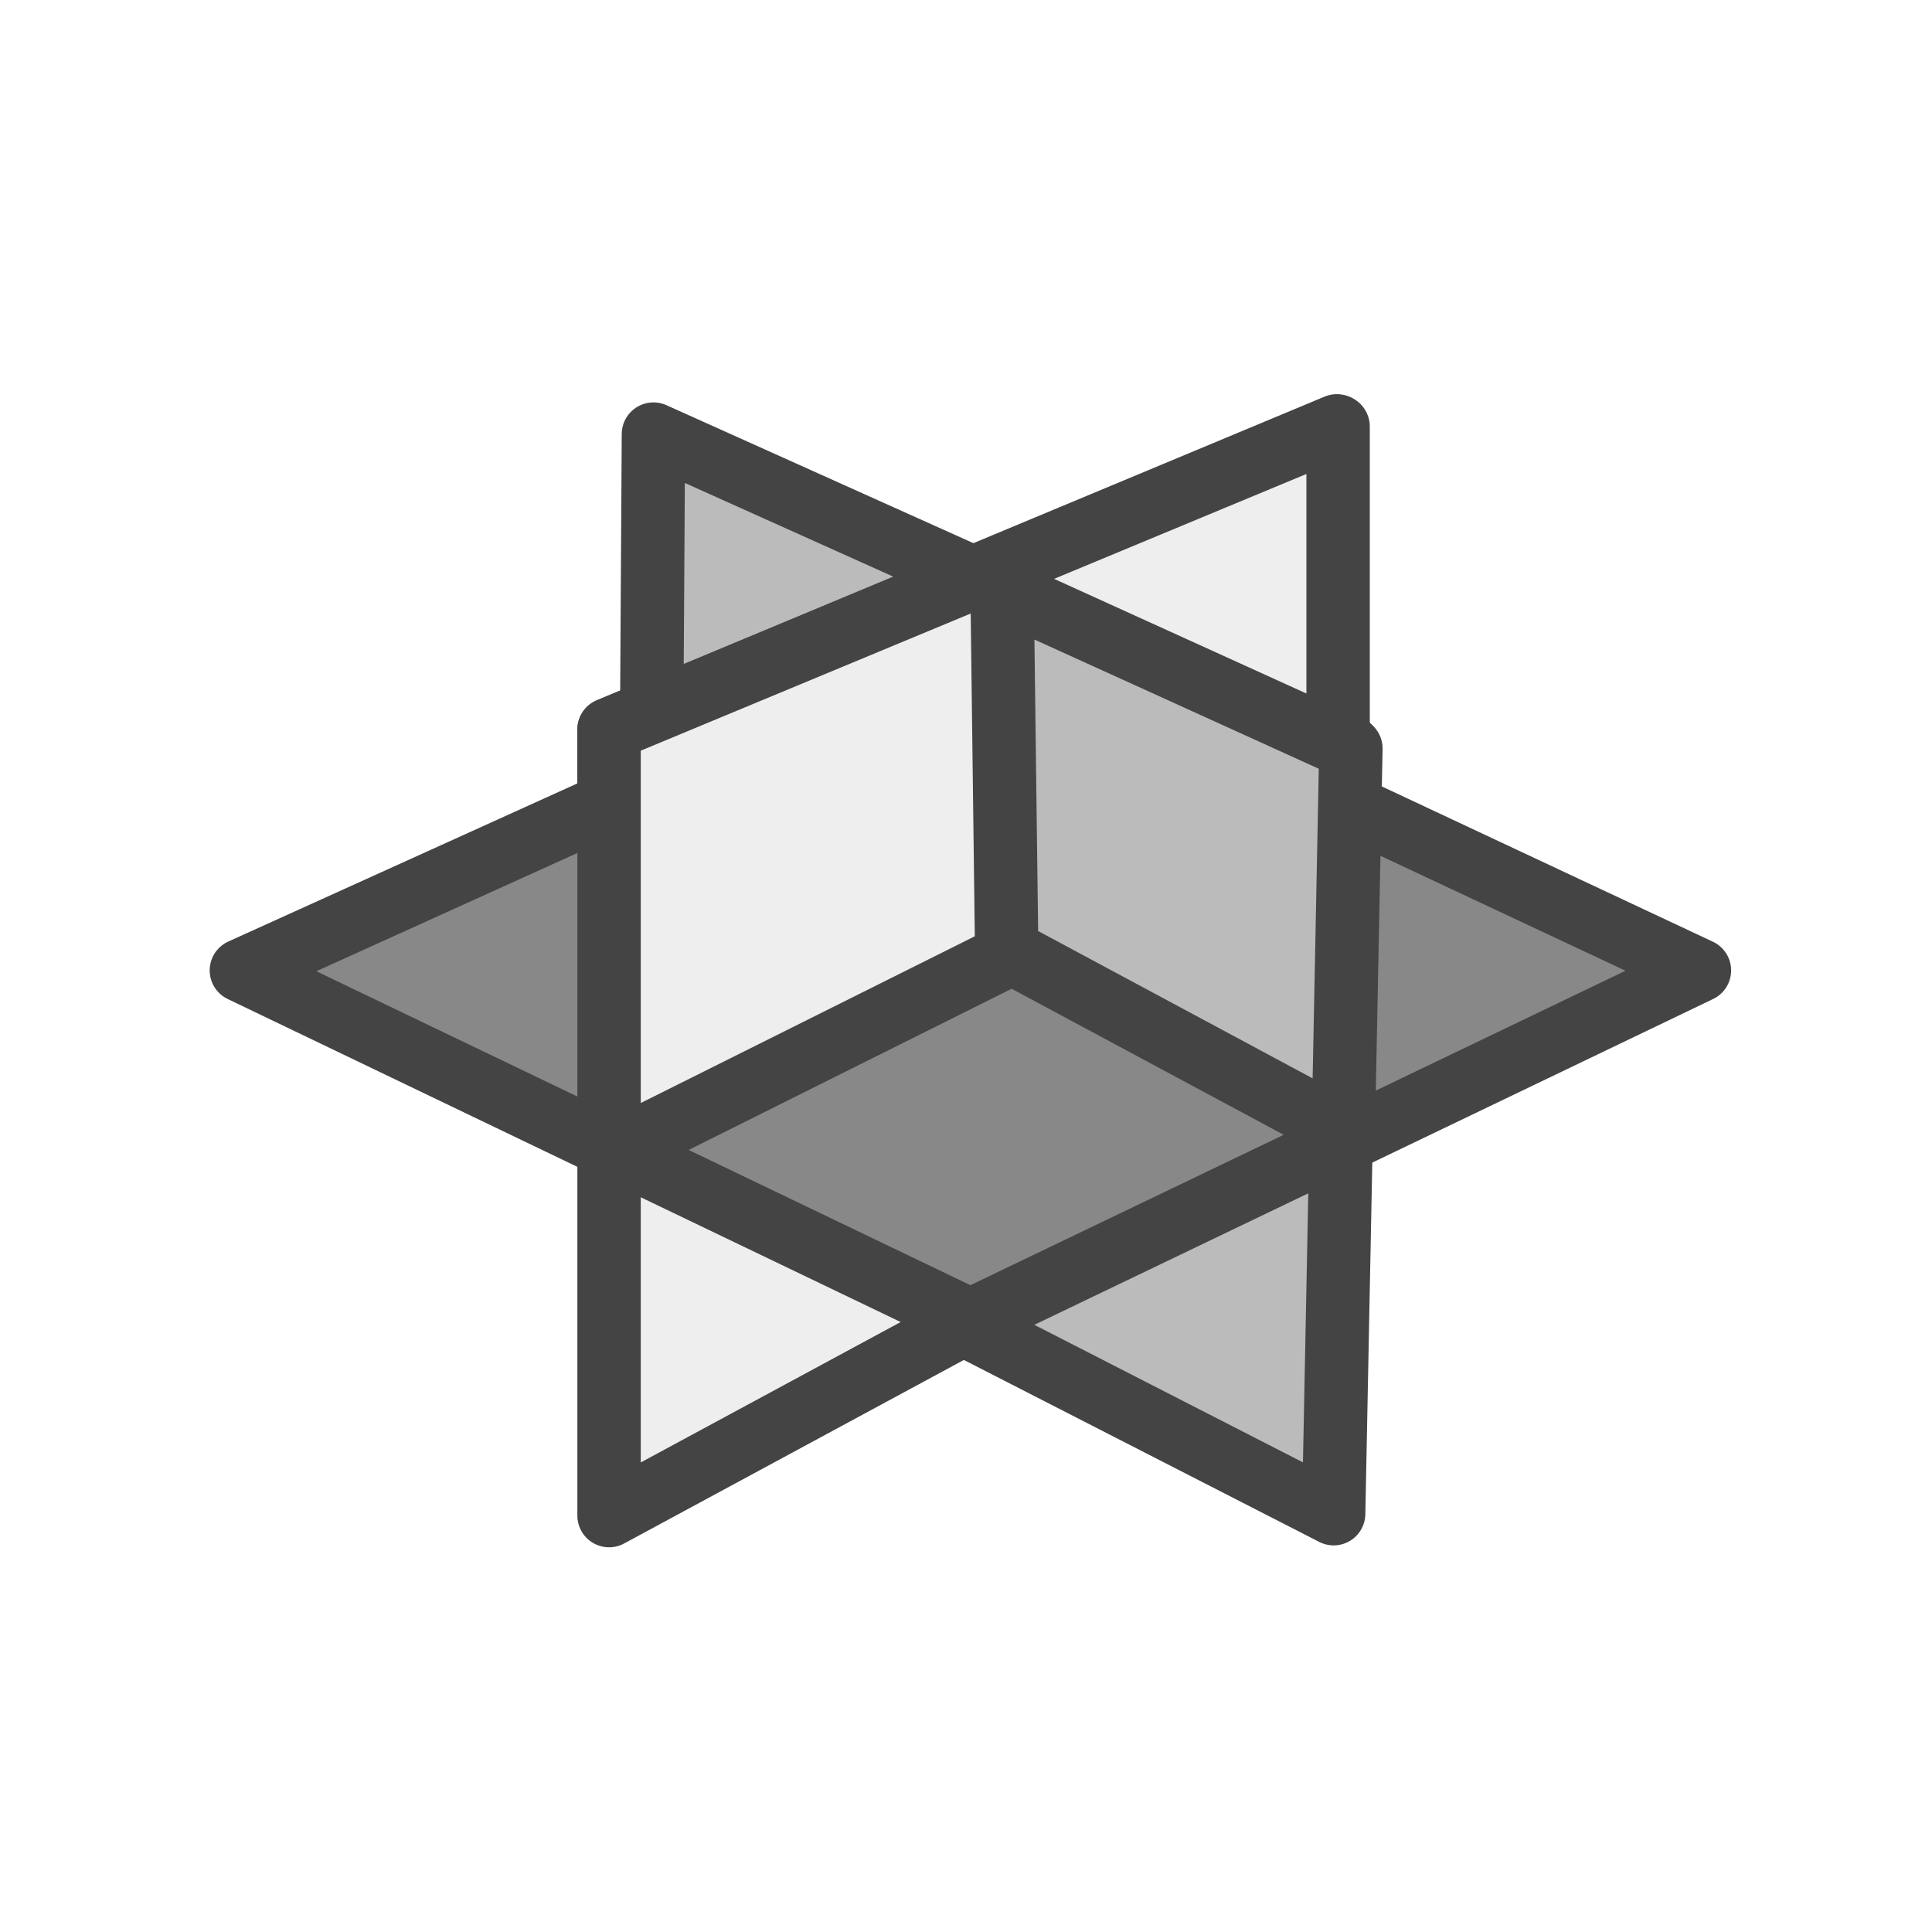
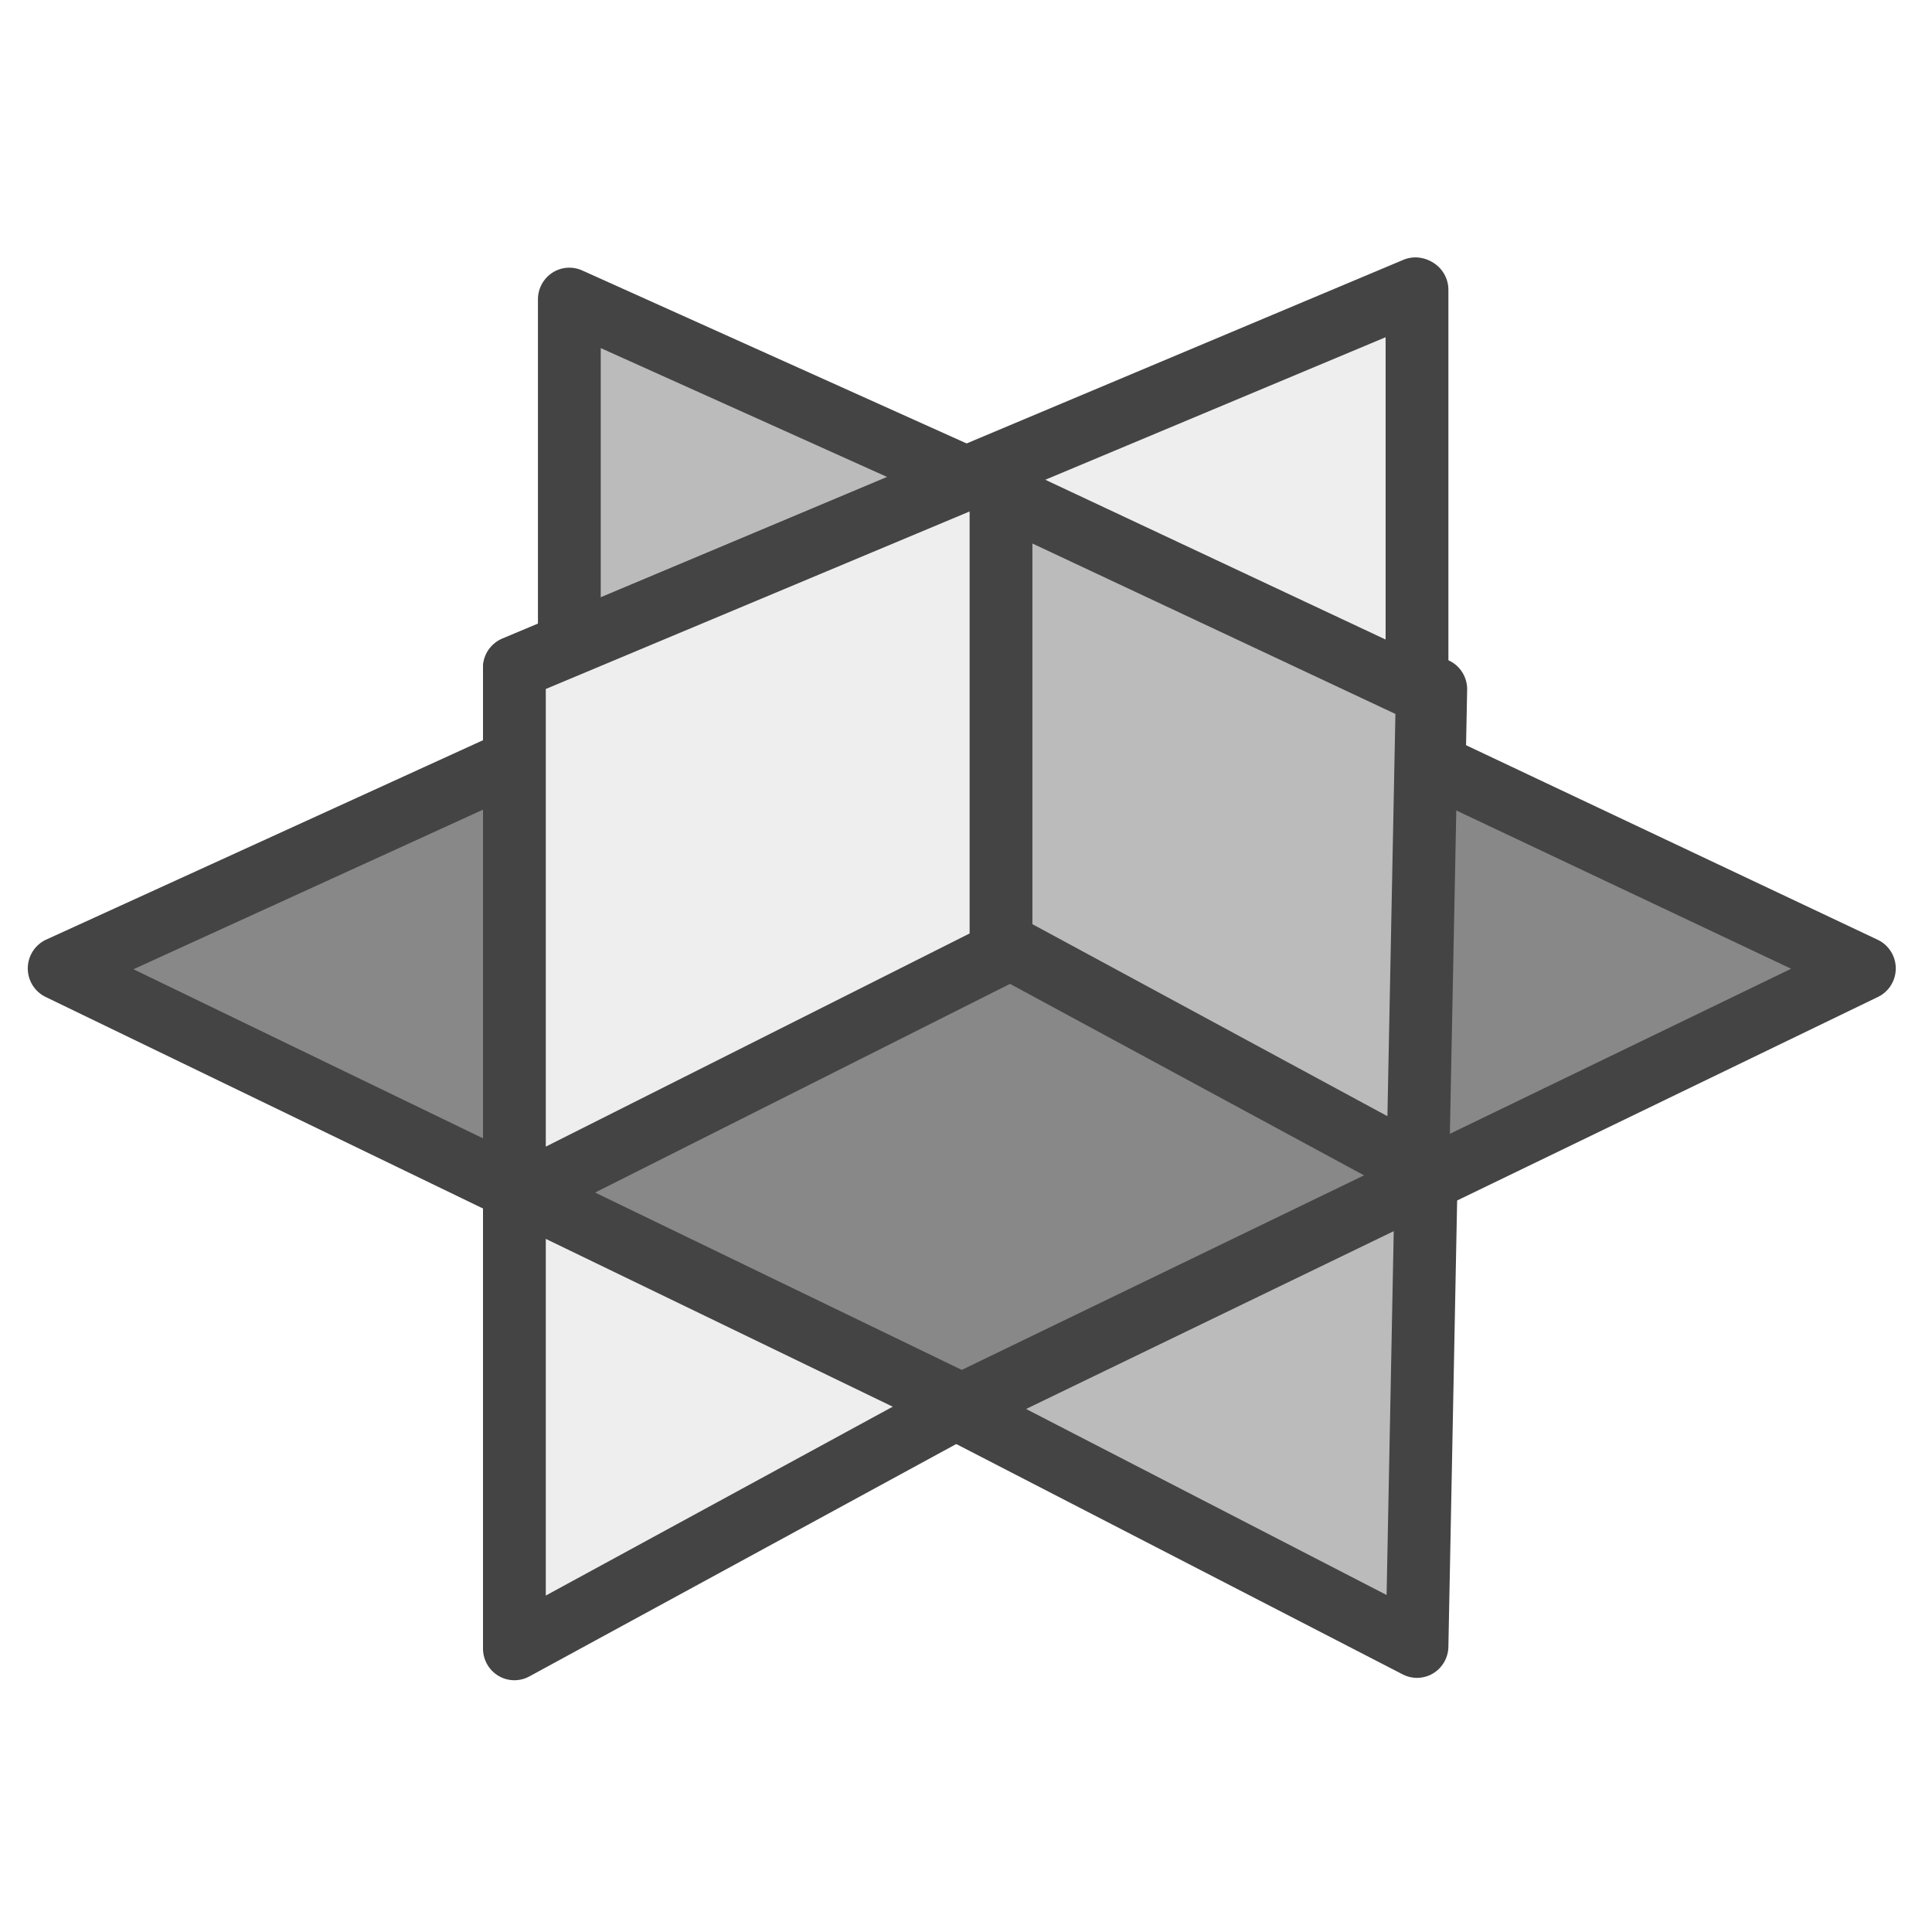
<svg xmlns="http://www.w3.org/2000/svg" version="1.1" viewBox="0 0 32 32">
-   <g transform="matrix(1.05 0 0 1.05 -.727 -.727)" stroke="#444" stroke-linejoin="round">
-     <path d="m11 7.54-0.07 11.5 10.8 5.53 0.239-12.1z" fill="#bbb" />
+   <g transform="matrix(1.3 0 0 1.31 -4.87 -4.92)" stroke="#444" stroke-linejoin="round" stroke-width=".8">
+     <path d="m11 7.54-0 11.5 10.8 5.53 0.239-12.1z" fill="#bbb" />
    <path d="m10.3 12.2v12.4l5.72-3.09 5.76-14.1z" fill="#eee" />
-     <path d="m16.2 10.7-11.7 5.3 11.5 5.52 11.5-5.52z" fill="#888" />
+     <path d="M 16.2,10.7 4.5,16 16,21.52 27.5,16 Z" fill="#888" />
    <path d="m10.3 12.2v6.7l11.5-5.74v-5.74z" fill="#eee" />
-     <path d="m16.5 10 0.072 5.68 5.31 2.85 0.12-6.03z" fill="#bbb" />
+     <path d="m16.5 10 0 5.68 5.31 2.85 0.12-6z" fill="#bbb" />
  </g>
</svg>
